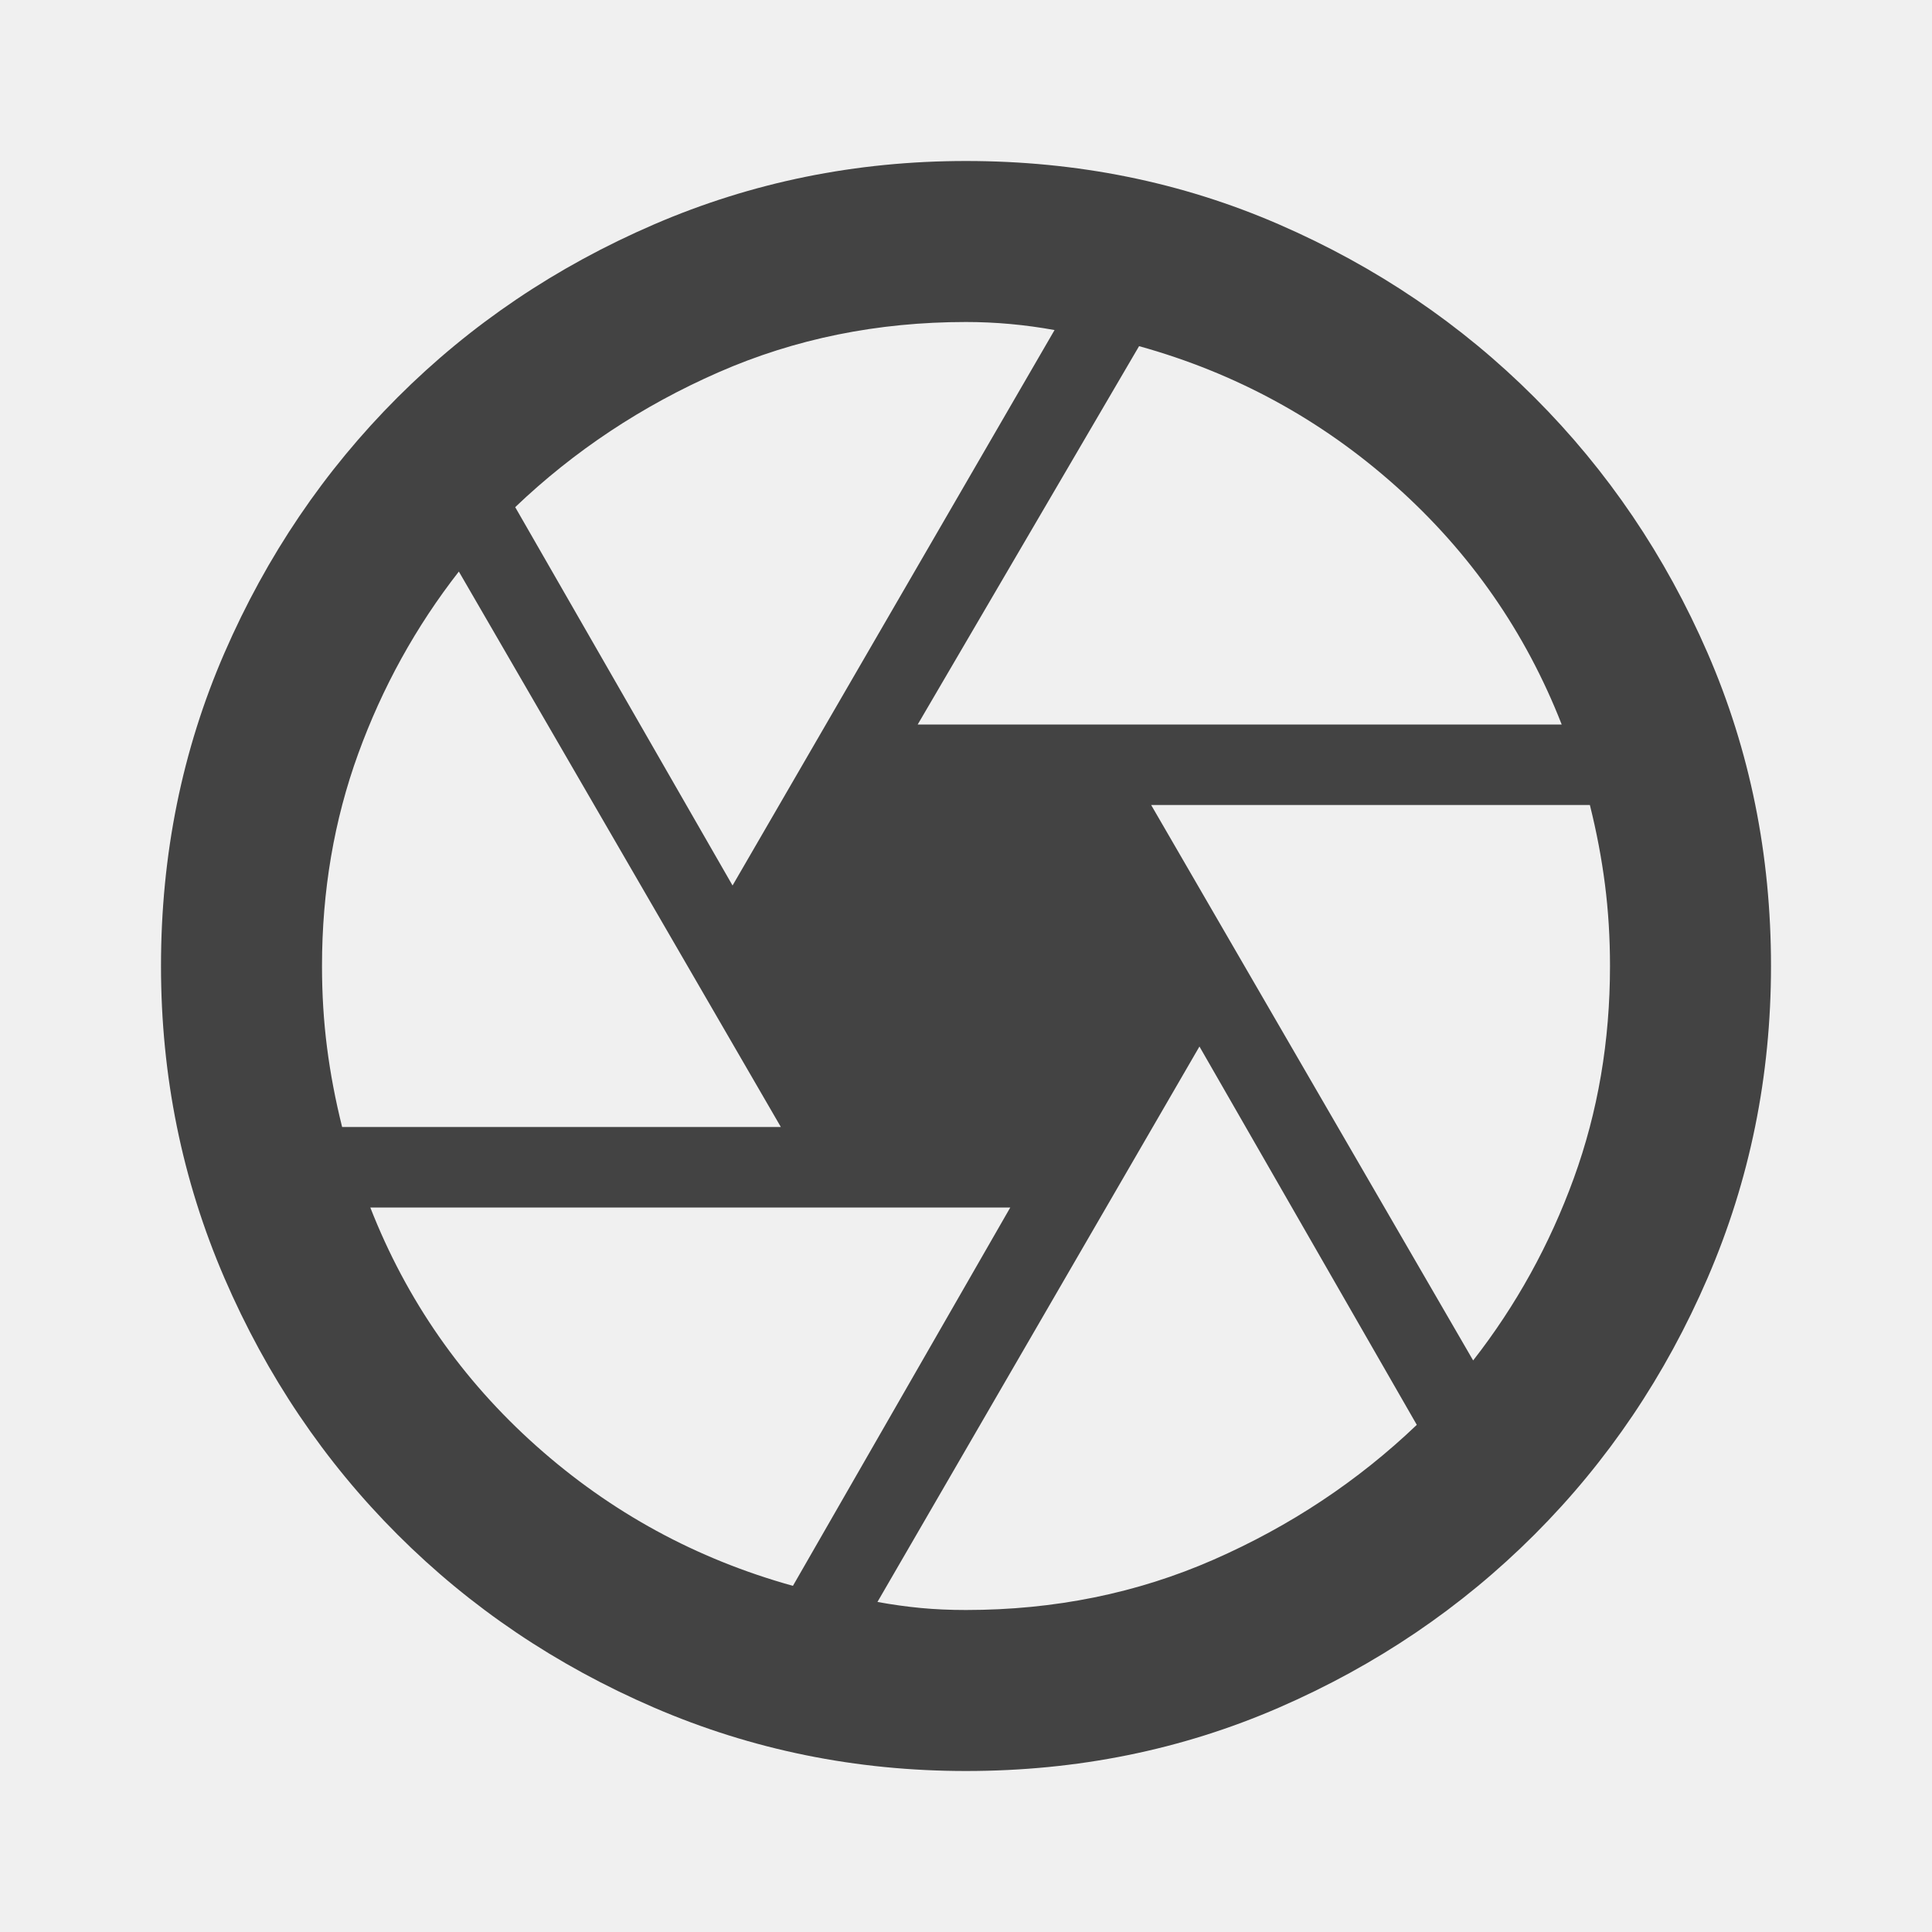
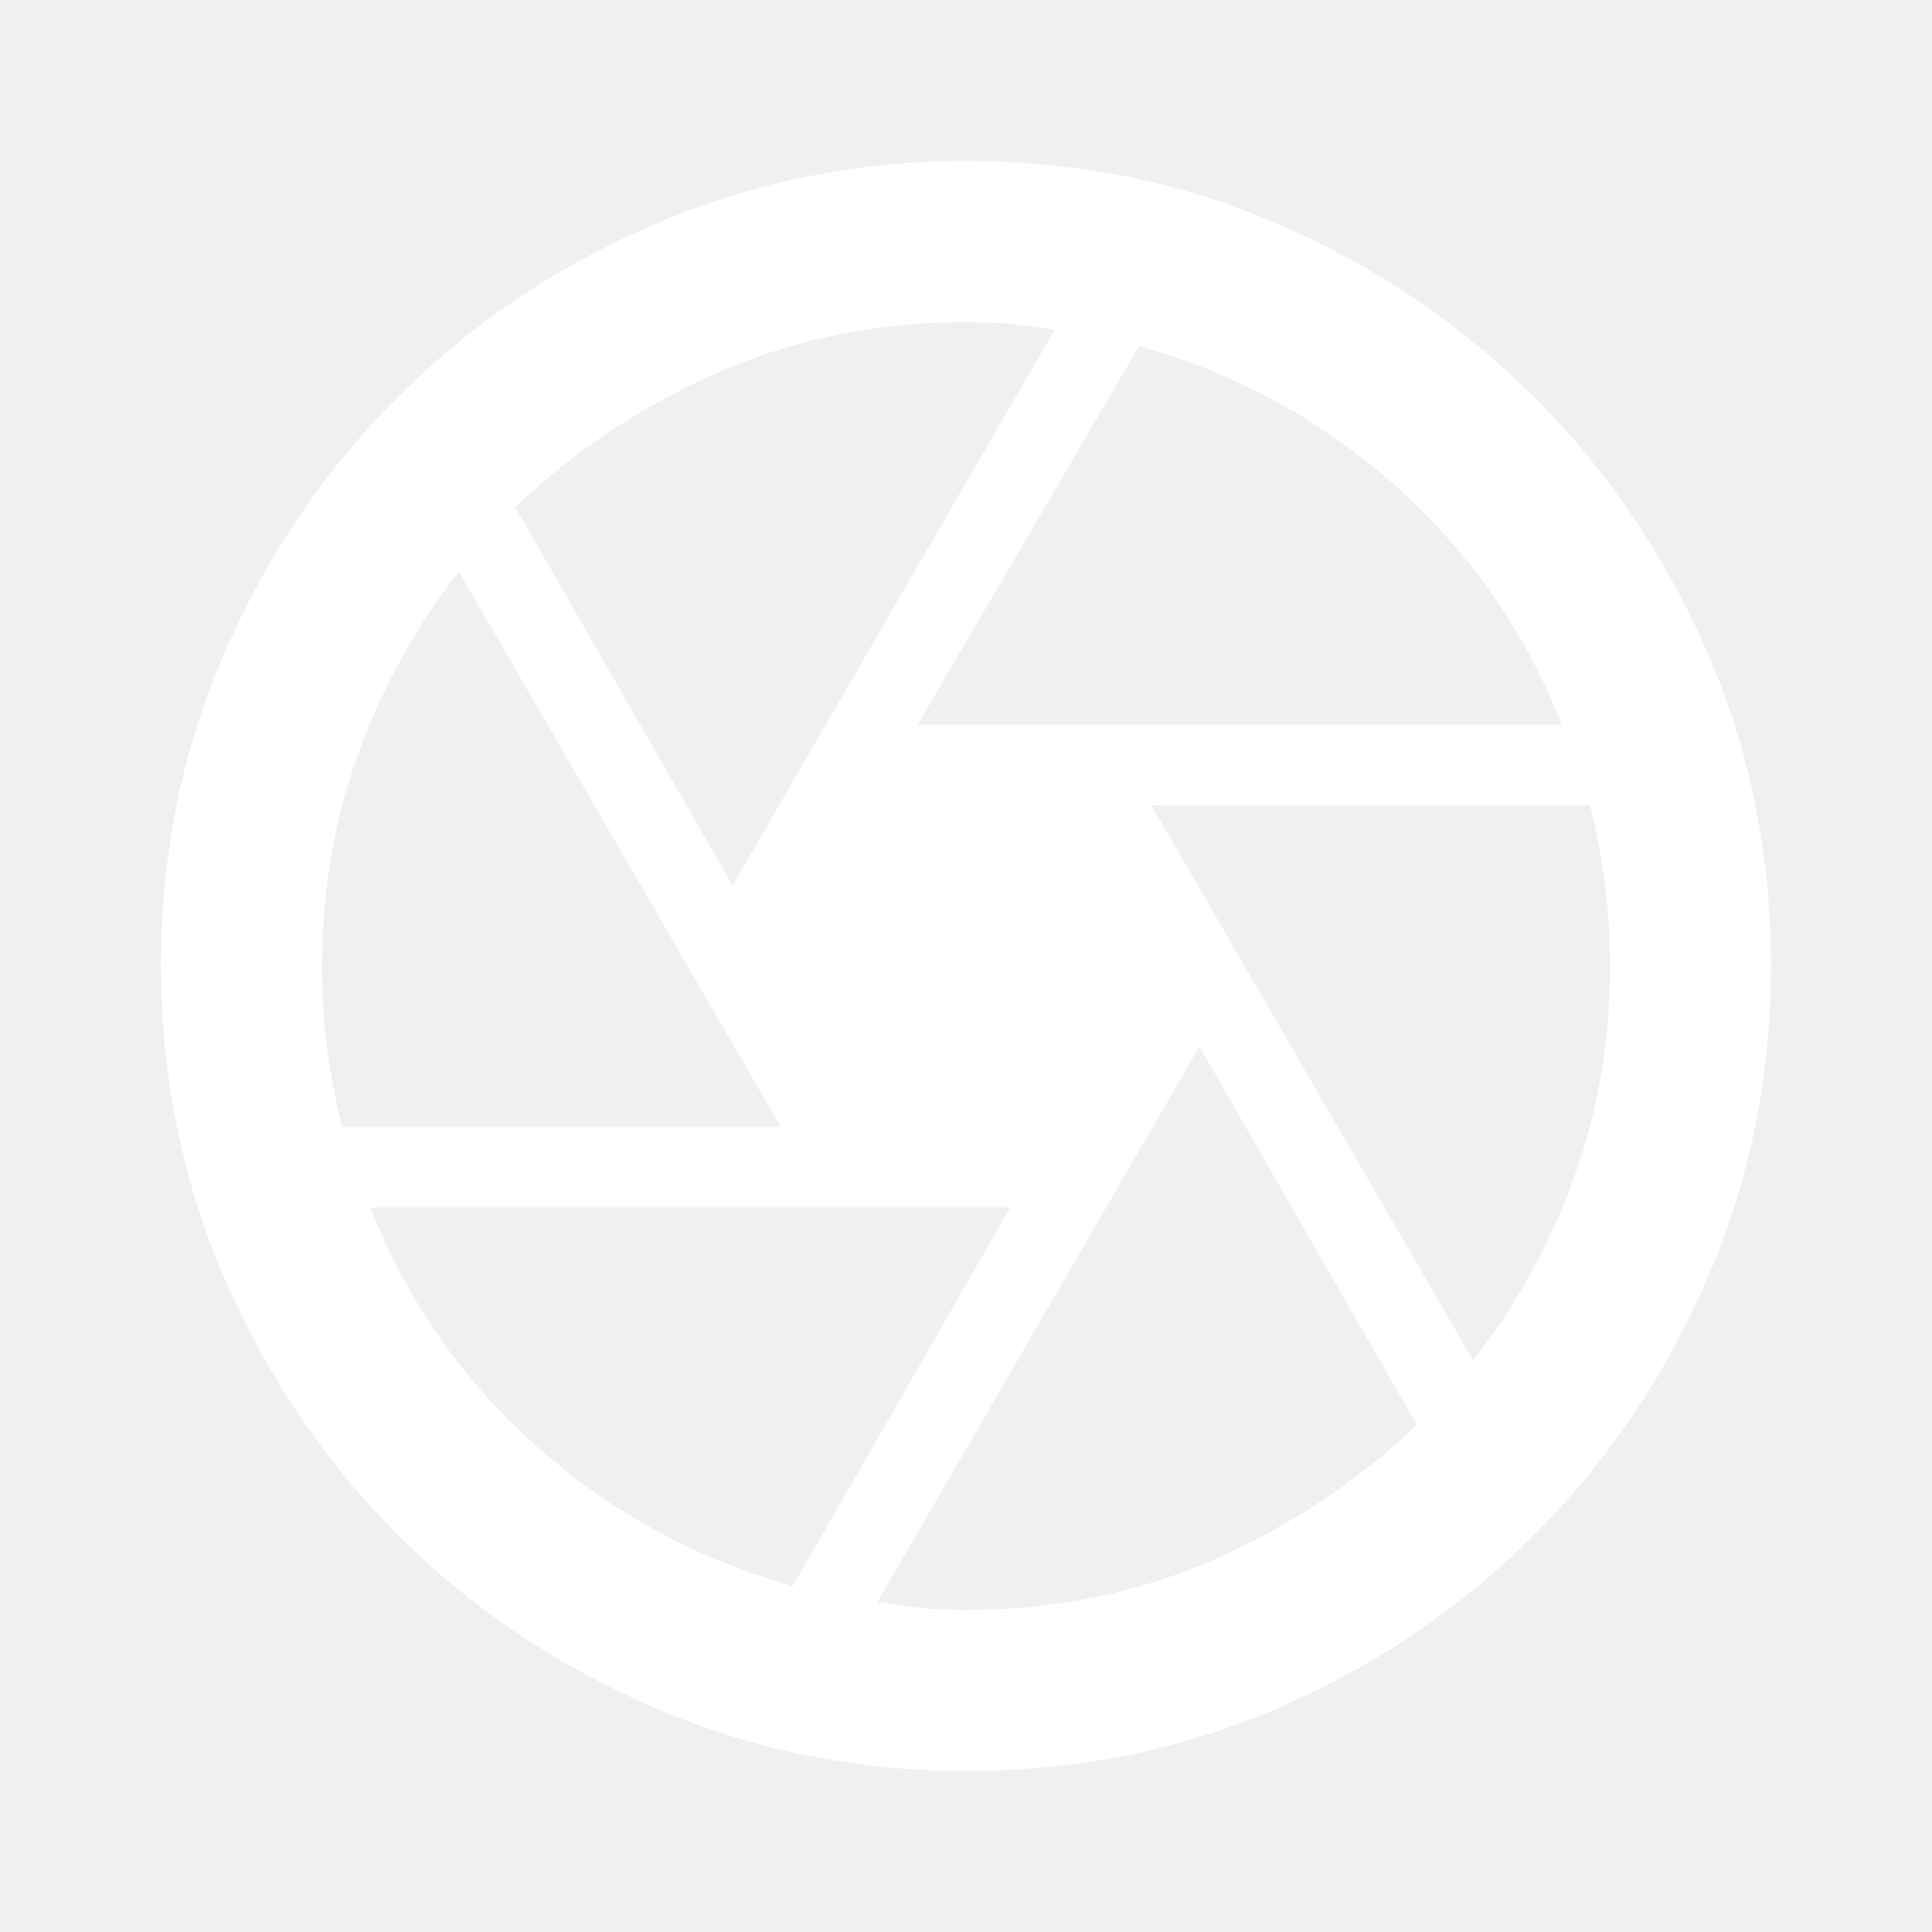
- <svg xmlns="http://www.w3.org/2000/svg" height="24px" viewBox="0 -960 960 960" width="24px" fill="#434343">
+ <svg xmlns="http://www.w3.org/2000/svg" height="24px" viewBox="0 -960 960 960" width="24px" fill="#FFFFFF">
  <path d="M456-600h320q-27-69-82.5-118.5T566-788L456-600Zm-92 80 160-276q-11-2-22-3t-22-1q-66 0-123 25t-101 67l108 188ZM170-400h218L228-676q-32 41-50 90.5T160-480q0 21 2.5 40.5T170-400Zm224 228 108-188H184q27 69 82.5 118.5T394-172Zm86 12q66 0 123-25t101-67L596-440 436-164q11 2 21.5 3t22.5 1Zm252-124q32-41 50-90.5T800-480q0-21-2.5-40.5T790-560H572l160 276ZM480-480Zm0 400q-82 0-155-31.5t-127.5-86Q143-252 111.5-325T80-480q0-83 31.5-155.5t86-127Q252-817 325-848.5T480-880q83 0 155.5 31.5t127 86q54.5 54.5 86 127T880-480q0 82-31.5 155t-86 127.5q-54.5 54.5-127 86T480-80Z" />
</svg>
